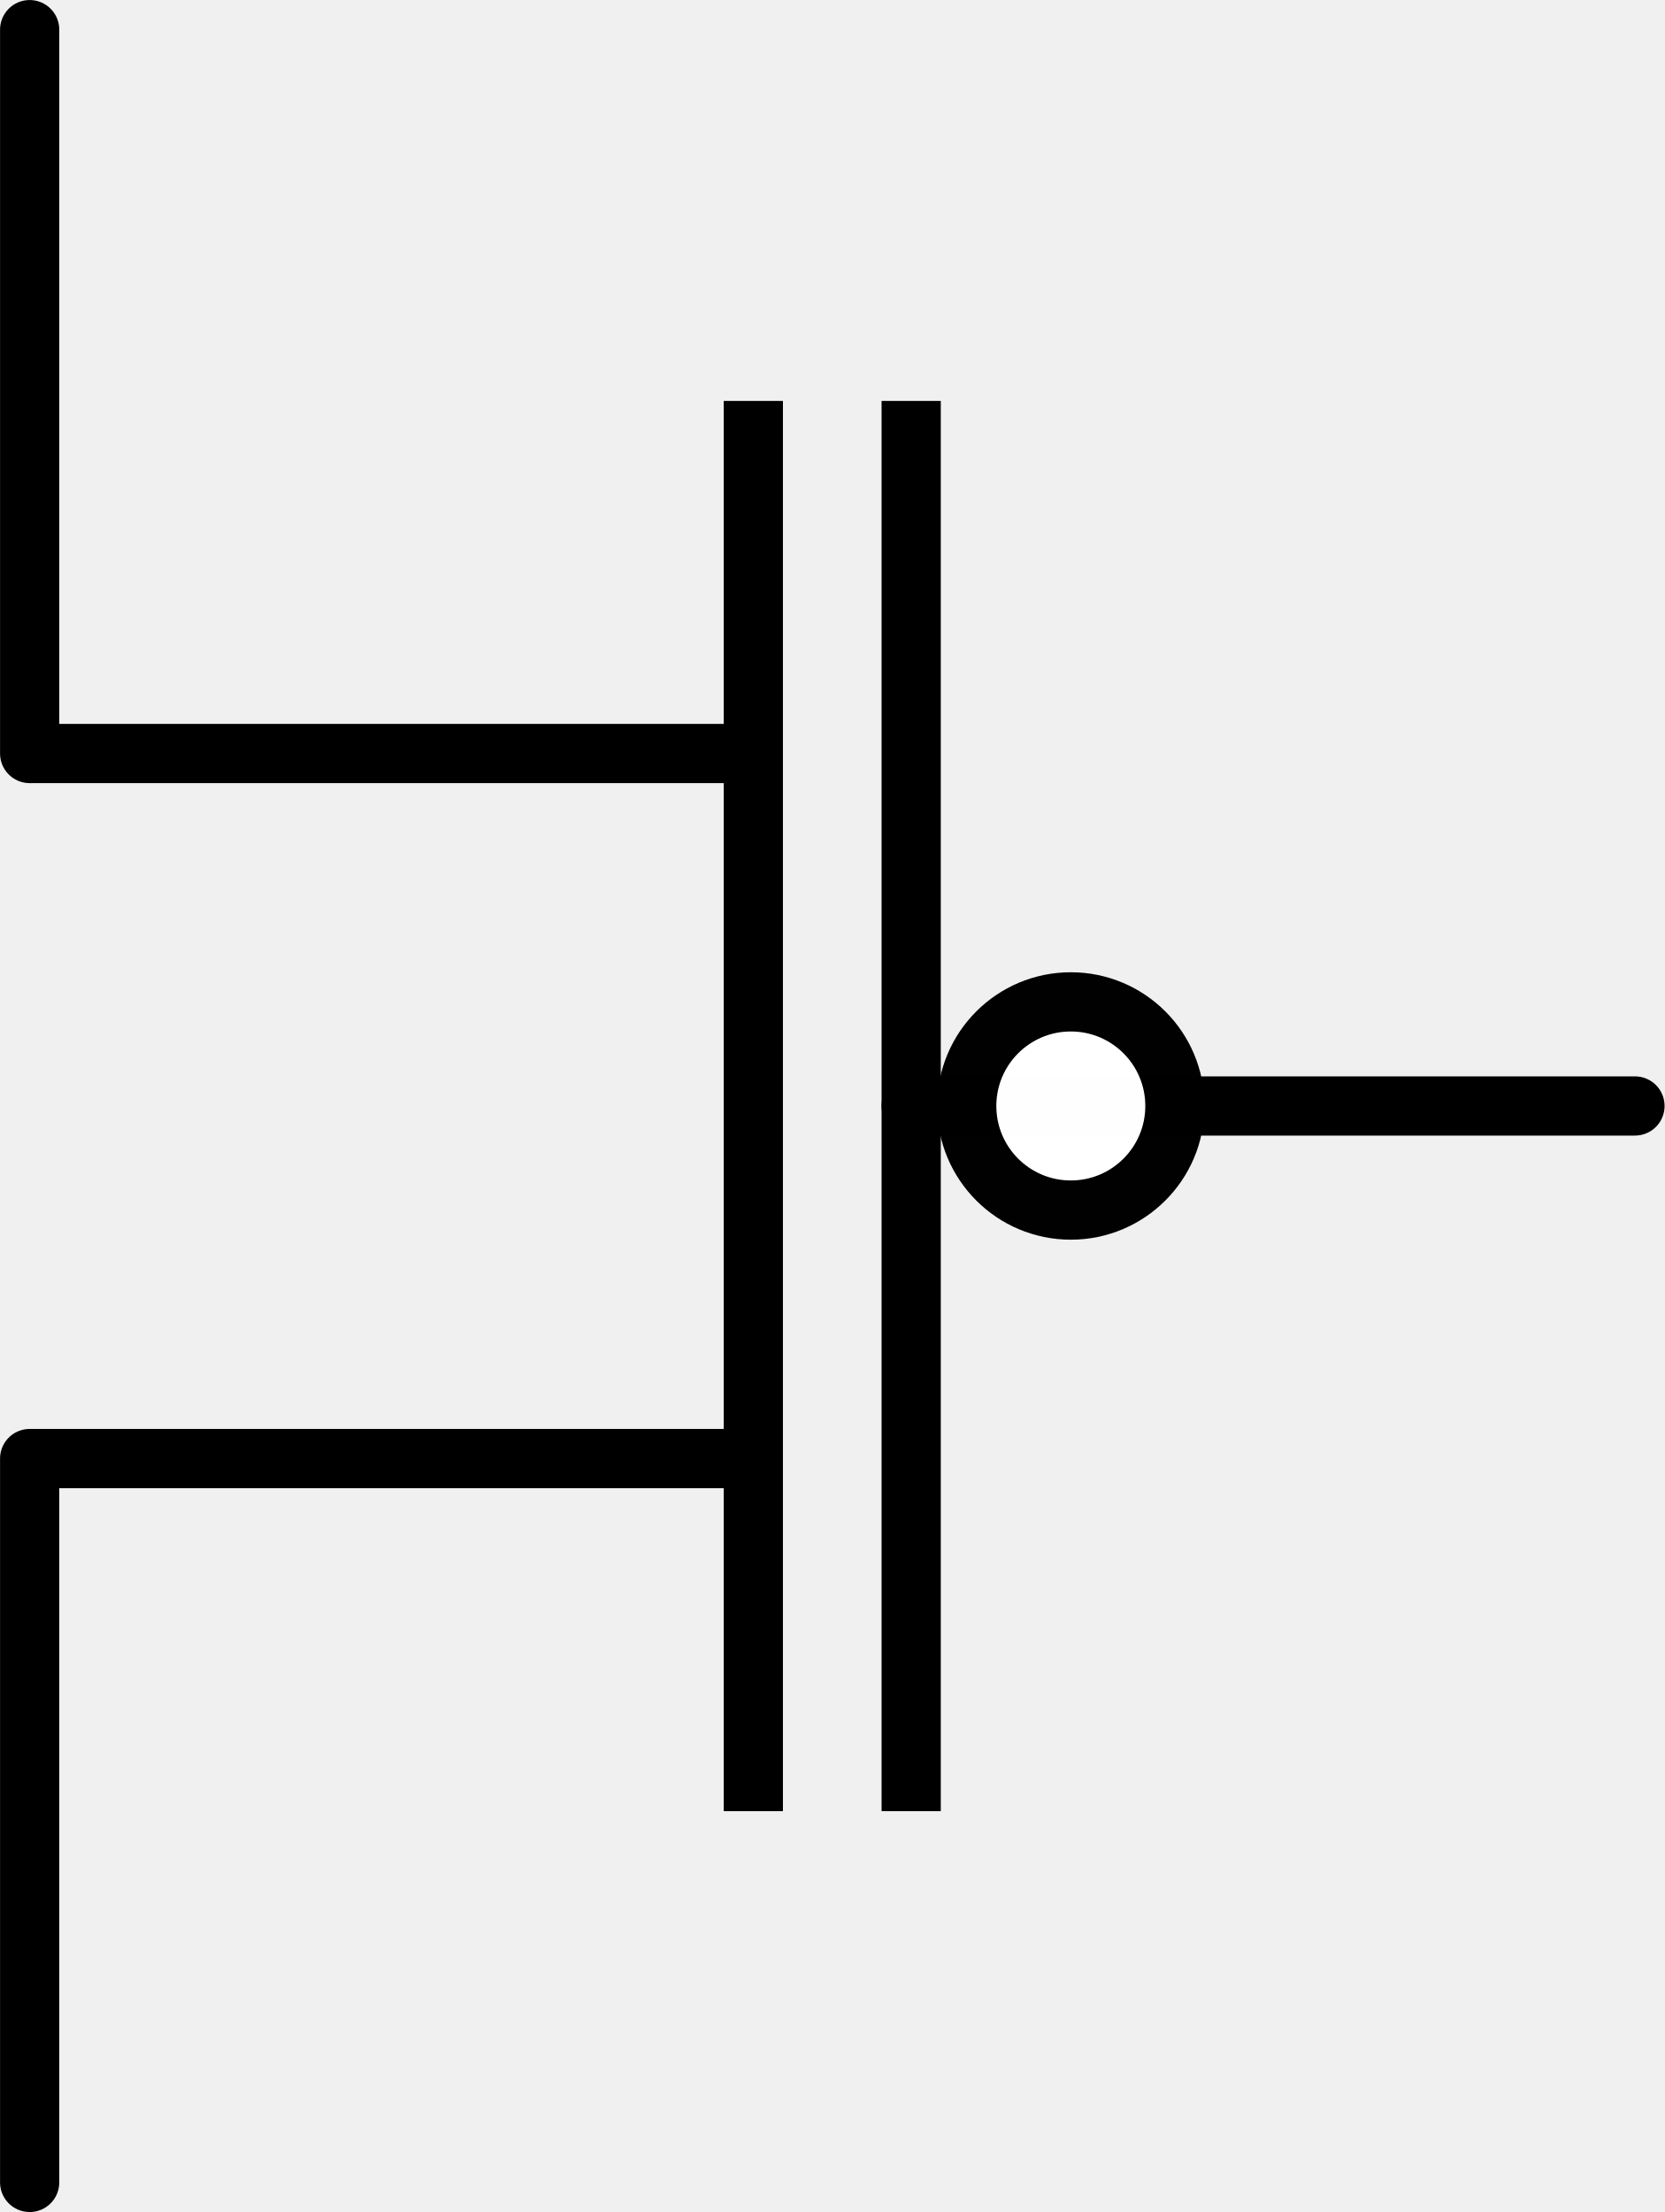
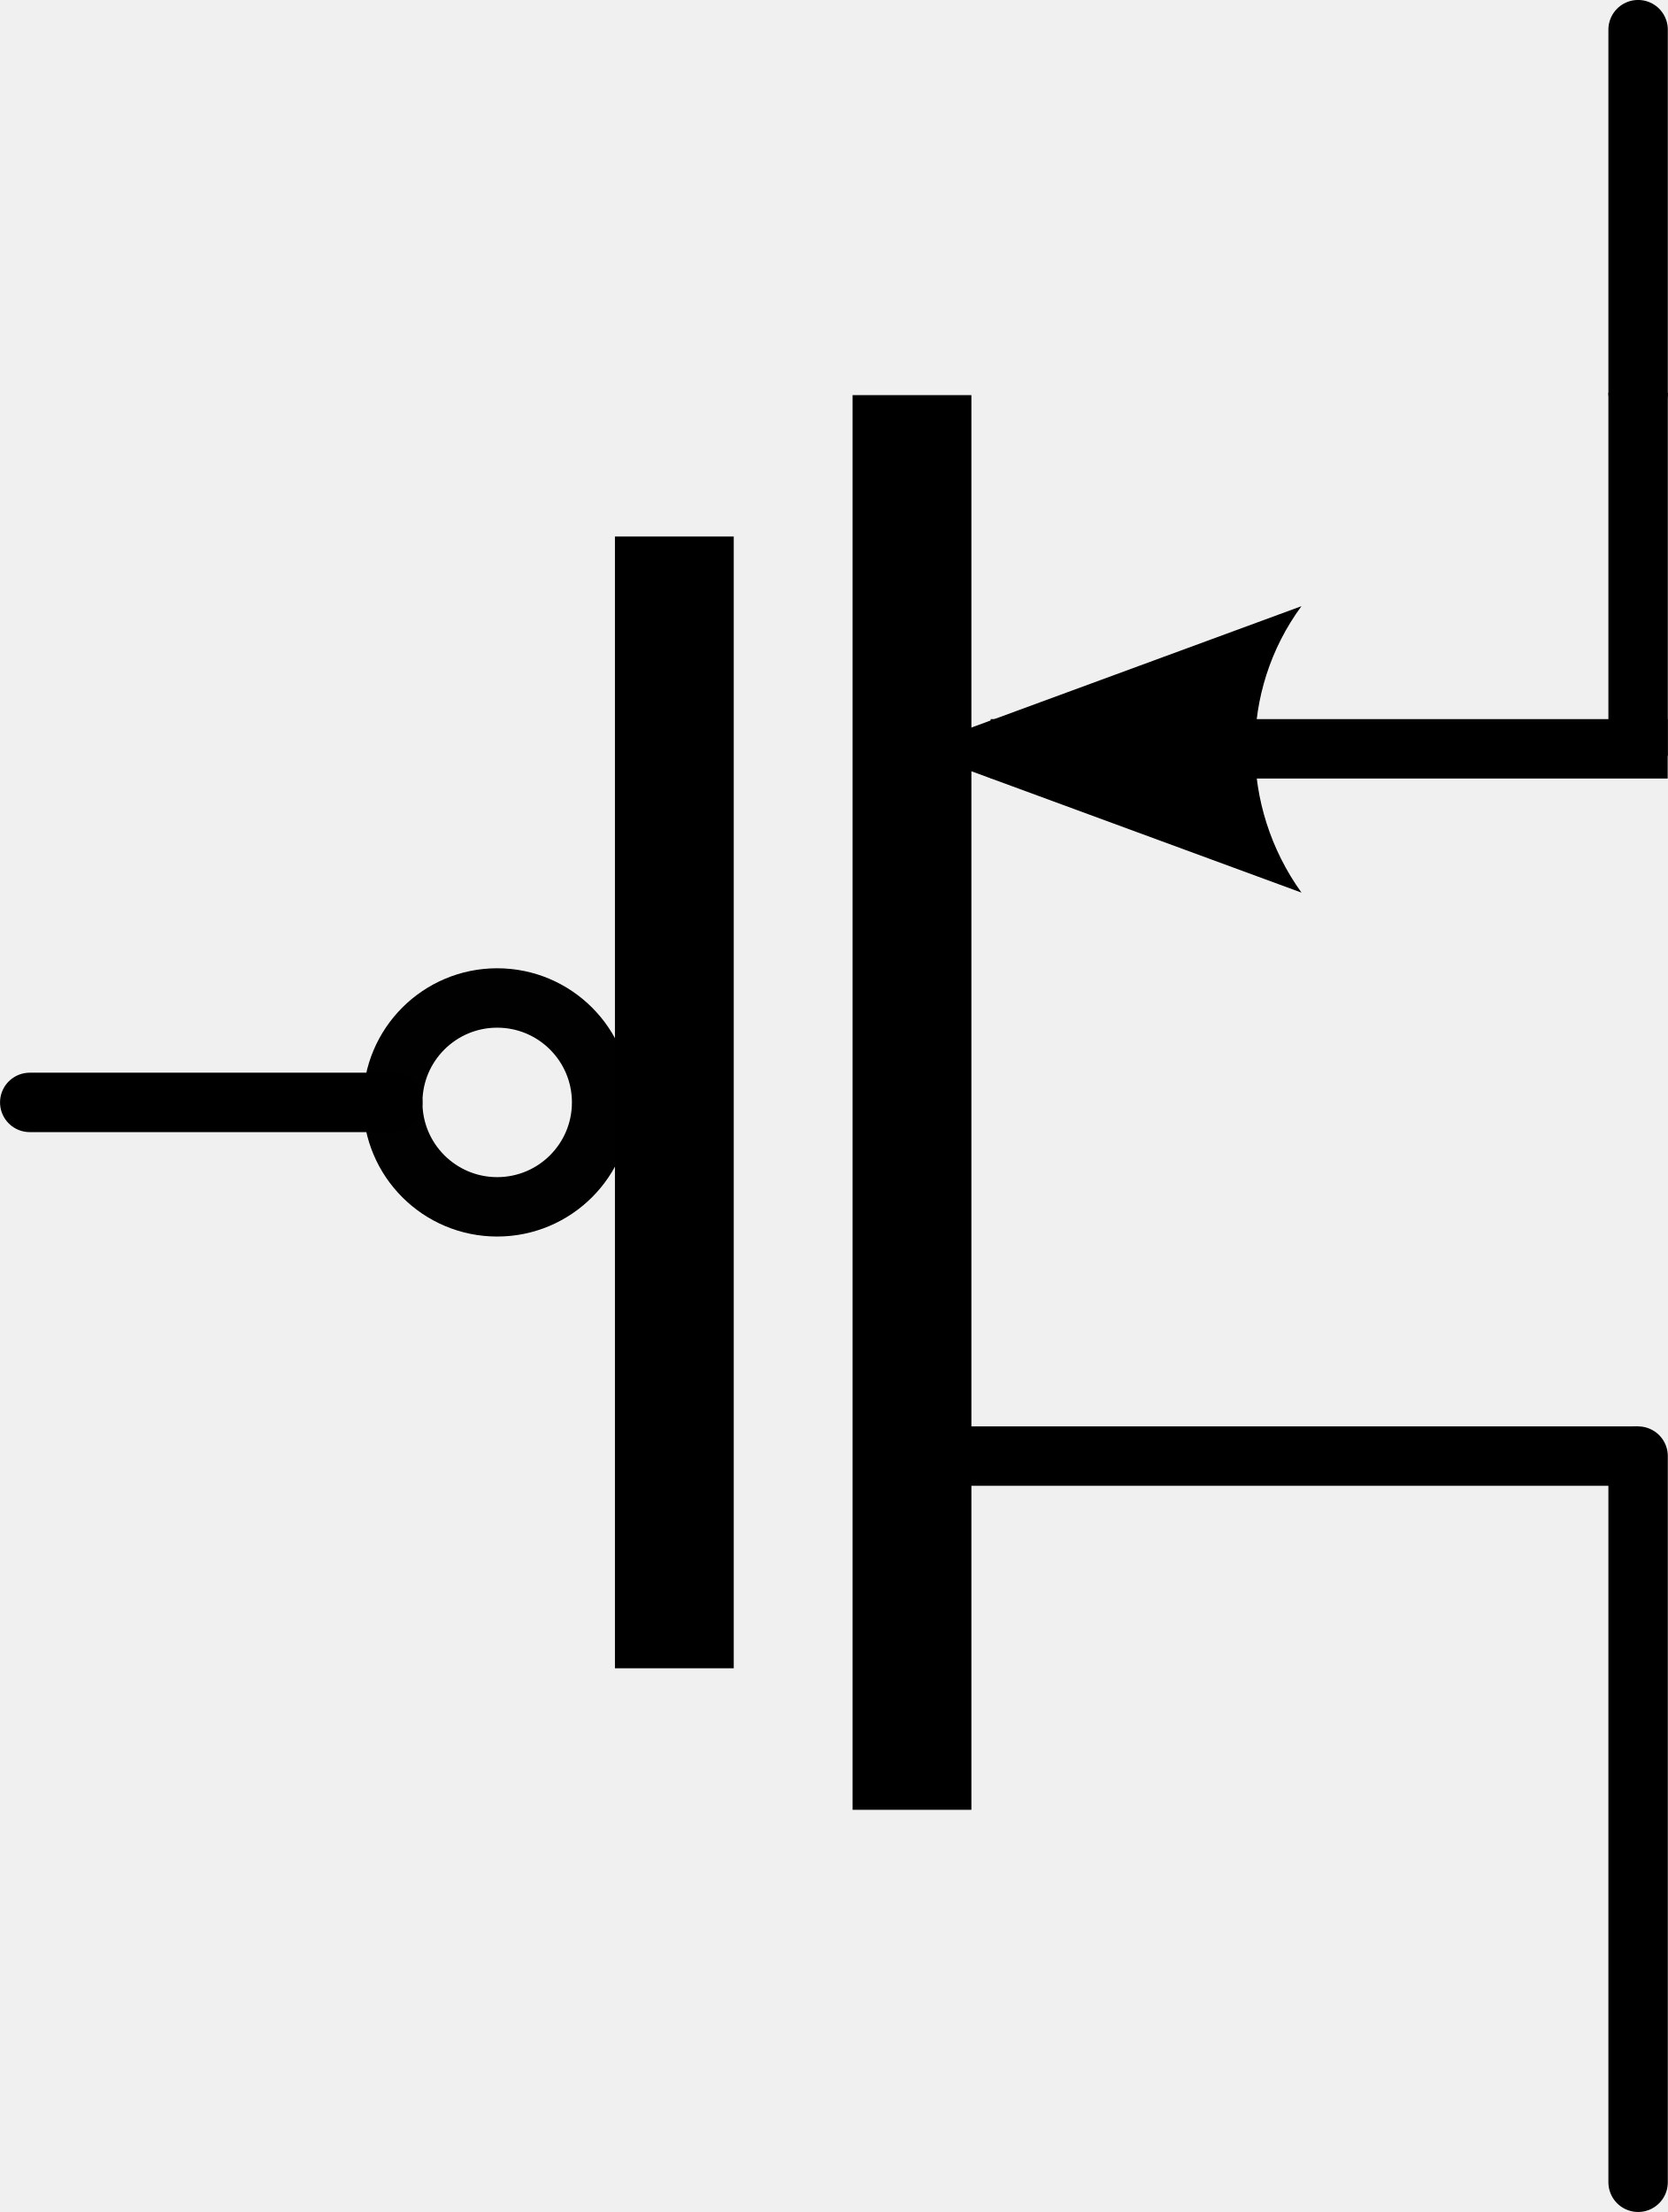
- <svg xmlns="http://www.w3.org/2000/svg" width="14.056mm" height="18.677mm" viewBox="0 0 14.056 18.677" version="1.1" id="svg8">
-   <defs id="defs2" />
-   <g id="layer1" transform="translate(-53.40455,-91.34574)">
-     <path style="fill:none;stroke:#000000;stroke-width:0.5;stroke-linecap:butt;stroke-linejoin:miter;stroke-miterlimit:4;stroke-dasharray:none;stroke-opacity:1" d="M 59.766,94.731 V 106.638" id="path1445" />
-     <path style="fill:none;stroke:#000000;stroke-width:0.5;stroke-linecap:butt;stroke-linejoin:miter;stroke-miterlimit:4;stroke-dasharray:none;stroke-opacity:1" d="M 61.099,94.731 V 106.638" id="path1445-8" />
-     <path style="fill:none;stroke:#000000;stroke-width:0.5;stroke-linecap:butt;stroke-linejoin:miter;stroke-miterlimit:4;stroke-dasharray:none;stroke-opacity:1" d="m 53.655,103.661 h 6.112" id="path1445-9" />
-     <path style="fill:none;stroke:#000000;stroke-width:0.5;stroke-linecap:butt;stroke-linejoin:miter;stroke-miterlimit:4;stroke-dasharray:none;stroke-opacity:1" d="m 53.655,97.708 h 6.112" id="path1445-9-7" />
-     <path style="fill:none;stroke:#000000;stroke-width:0.5;stroke-linecap:round;stroke-linejoin:miter;stroke-miterlimit:4;stroke-dasharray:none;stroke-opacity:1" d="m 53.655,109.773 v -6.112" id="path1445-9-3" />
-     <path style="fill:none;stroke:#000000;stroke-width:0.5;stroke-linecap:round;stroke-linejoin:miter;stroke-miterlimit:4;stroke-dasharray:none;stroke-opacity:1" d="m 53.655,97.708 v -6.112" id="path1445-9-3-6" />
-     <path style="fill:none;stroke:#000000;stroke-width:0.5;stroke-linecap:round;stroke-linejoin:miter;stroke-miterlimit:4;stroke-dasharray:none;stroke-opacity:1" d="m 61.099,100.684 h 6.112" id="path1445-9-1" />
-     <circle style="opacity:0.994;fill:#ffffff;fill-opacity:1;stroke:#000000;stroke-width:0.5;stroke-linecap:round;stroke-linejoin:round;stroke-miterlimit:4;stroke-dasharray:none;stroke-dashoffset:11.905;stroke-opacity:1" id="path1603" cx="62.447" cy="100.684" r="0.879" />
+ <svg xmlns="http://www.w3.org/2000/svg" width="14.037mm" height="18.618mm" viewBox="0 0 14.037 18.618" version="1.1" id="svg8">
+   <defs id="defs2">
+     <marker style="overflow:visible" id="marker1585" refX="0" refY="0" orient="auto">
+       <path transform="scale(0.6)" d="M 8.719,4.034 -2.207,0.016 8.719,-4.002 c -1.745,2.372 -1.735,5.617 -6e-7,8.035 z" style="fill:context-stroke;fill-rule:evenodd;stroke-width:0.625;stroke-linejoin:round" id="path1583" />
+     </marker>
+   </defs>
+   <g id="layer1" transform="translate(-35.79567,-85.57829)">
+     <circle style="opacity:0.994;fill:none;fill-opacity:1;stroke:#000000;stroke-width:0.5;stroke-linecap:round;stroke-linejoin:round;stroke-miterlimit:4;stroke-dasharray:none;stroke-dashoffset:11.905;stroke-opacity:1" id="path1603" cx="39.98" cy="94.857" r="0.879" />
+     <path style="fill:none;stroke:#000000;stroke-width:1;stroke-linecap:butt;stroke-linejoin:miter;stroke-miterlimit:4;stroke-dasharray:none;stroke-opacity:1" d="M 43.471,100.811 V 88.904" id="path1445-1" />
+     <path style="fill:none;stroke:#000000;stroke-width:1;stroke-linecap:butt;stroke-linejoin:miter;stroke-miterlimit:4;stroke-dasharray:none;stroke-opacity:1" d="M 41.471,99.62 V 90.094" id="path1445-8-1" />
+     <path style="fill:none;stroke:#000000;stroke-width:0.5;stroke-linecap:butt;stroke-linejoin:miter;stroke-miterlimit:4;stroke-dasharray:none;stroke-opacity:1;marker-start:url(#marker1585)" d="m 44.133,91.881 h 5.698" id="path1445-9-73" />
+     <path style="fill:none;stroke:#000000;stroke-width:0.5;stroke-linecap:butt;stroke-linejoin:miter;stroke-miterlimit:4;stroke-dasharray:none;stroke-opacity:1" d="M 49.582,97.834 H 43.471" id="path1445-9-7-3" />
+     <path style="fill:none;stroke:#000000;stroke-width:0.5;stroke-linecap:butt;stroke-linejoin:miter;stroke-miterlimit:4;stroke-dasharray:none;stroke-opacity:1" d="m 49.582,88.884 v 3.056" id="path1445-9-3-2" />
+     <path style="fill:none;stroke:#000000;stroke-width:0.5;stroke-linecap:round;stroke-linejoin:miter;stroke-miterlimit:4;stroke-dasharray:none;stroke-opacity:1" d="m 49.582,85.828 v 3.056" id="path1445-9-3-8" />
+     <path style="fill:none;stroke:#000000;stroke-width:0.5;stroke-linecap:round;stroke-linejoin:miter;stroke-miterlimit:4;stroke-dasharray:none;stroke-opacity:1" d="m 49.582,97.834 v 6.112" id="path1445-9-3-6-9" />
+     <path style="fill:none;stroke:#000000;stroke-width:0.5;stroke-linecap:round;stroke-linejoin:miter;stroke-miterlimit:4;stroke-dasharray:none;stroke-opacity:1" d="M 39.101,94.857 H 36.046" id="path1445-9-1-0" />
  </g>
</svg>
